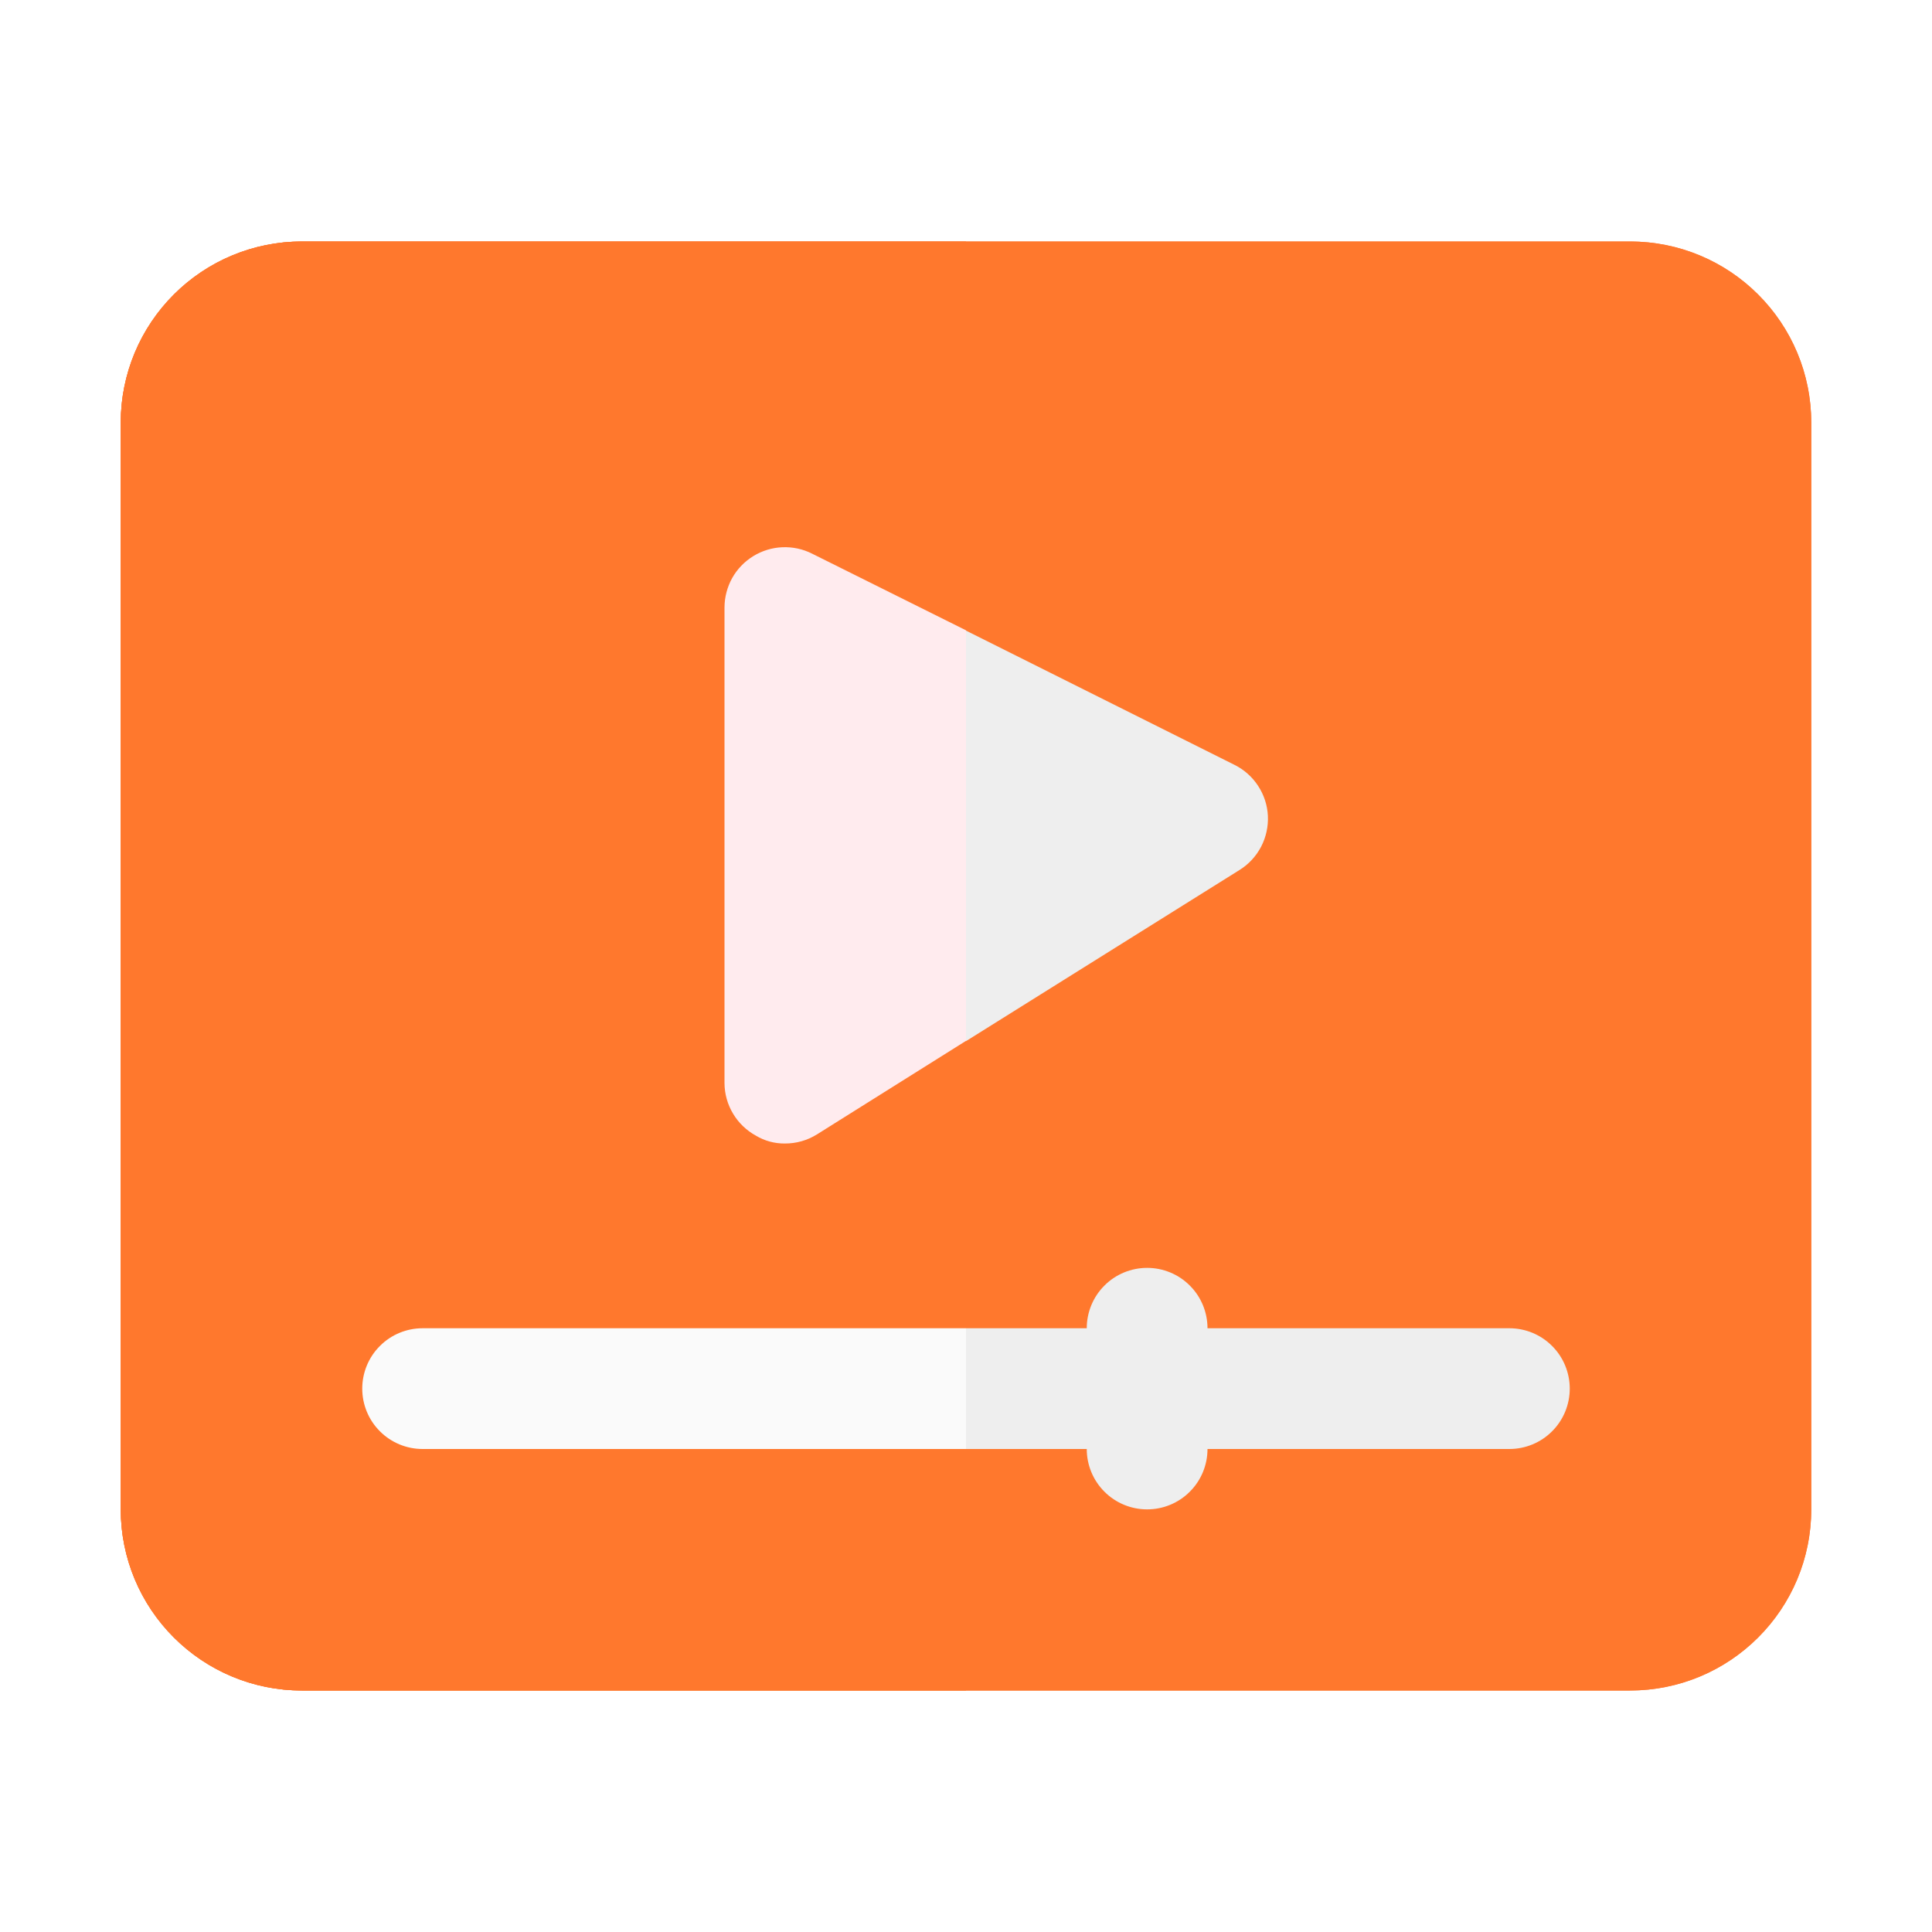
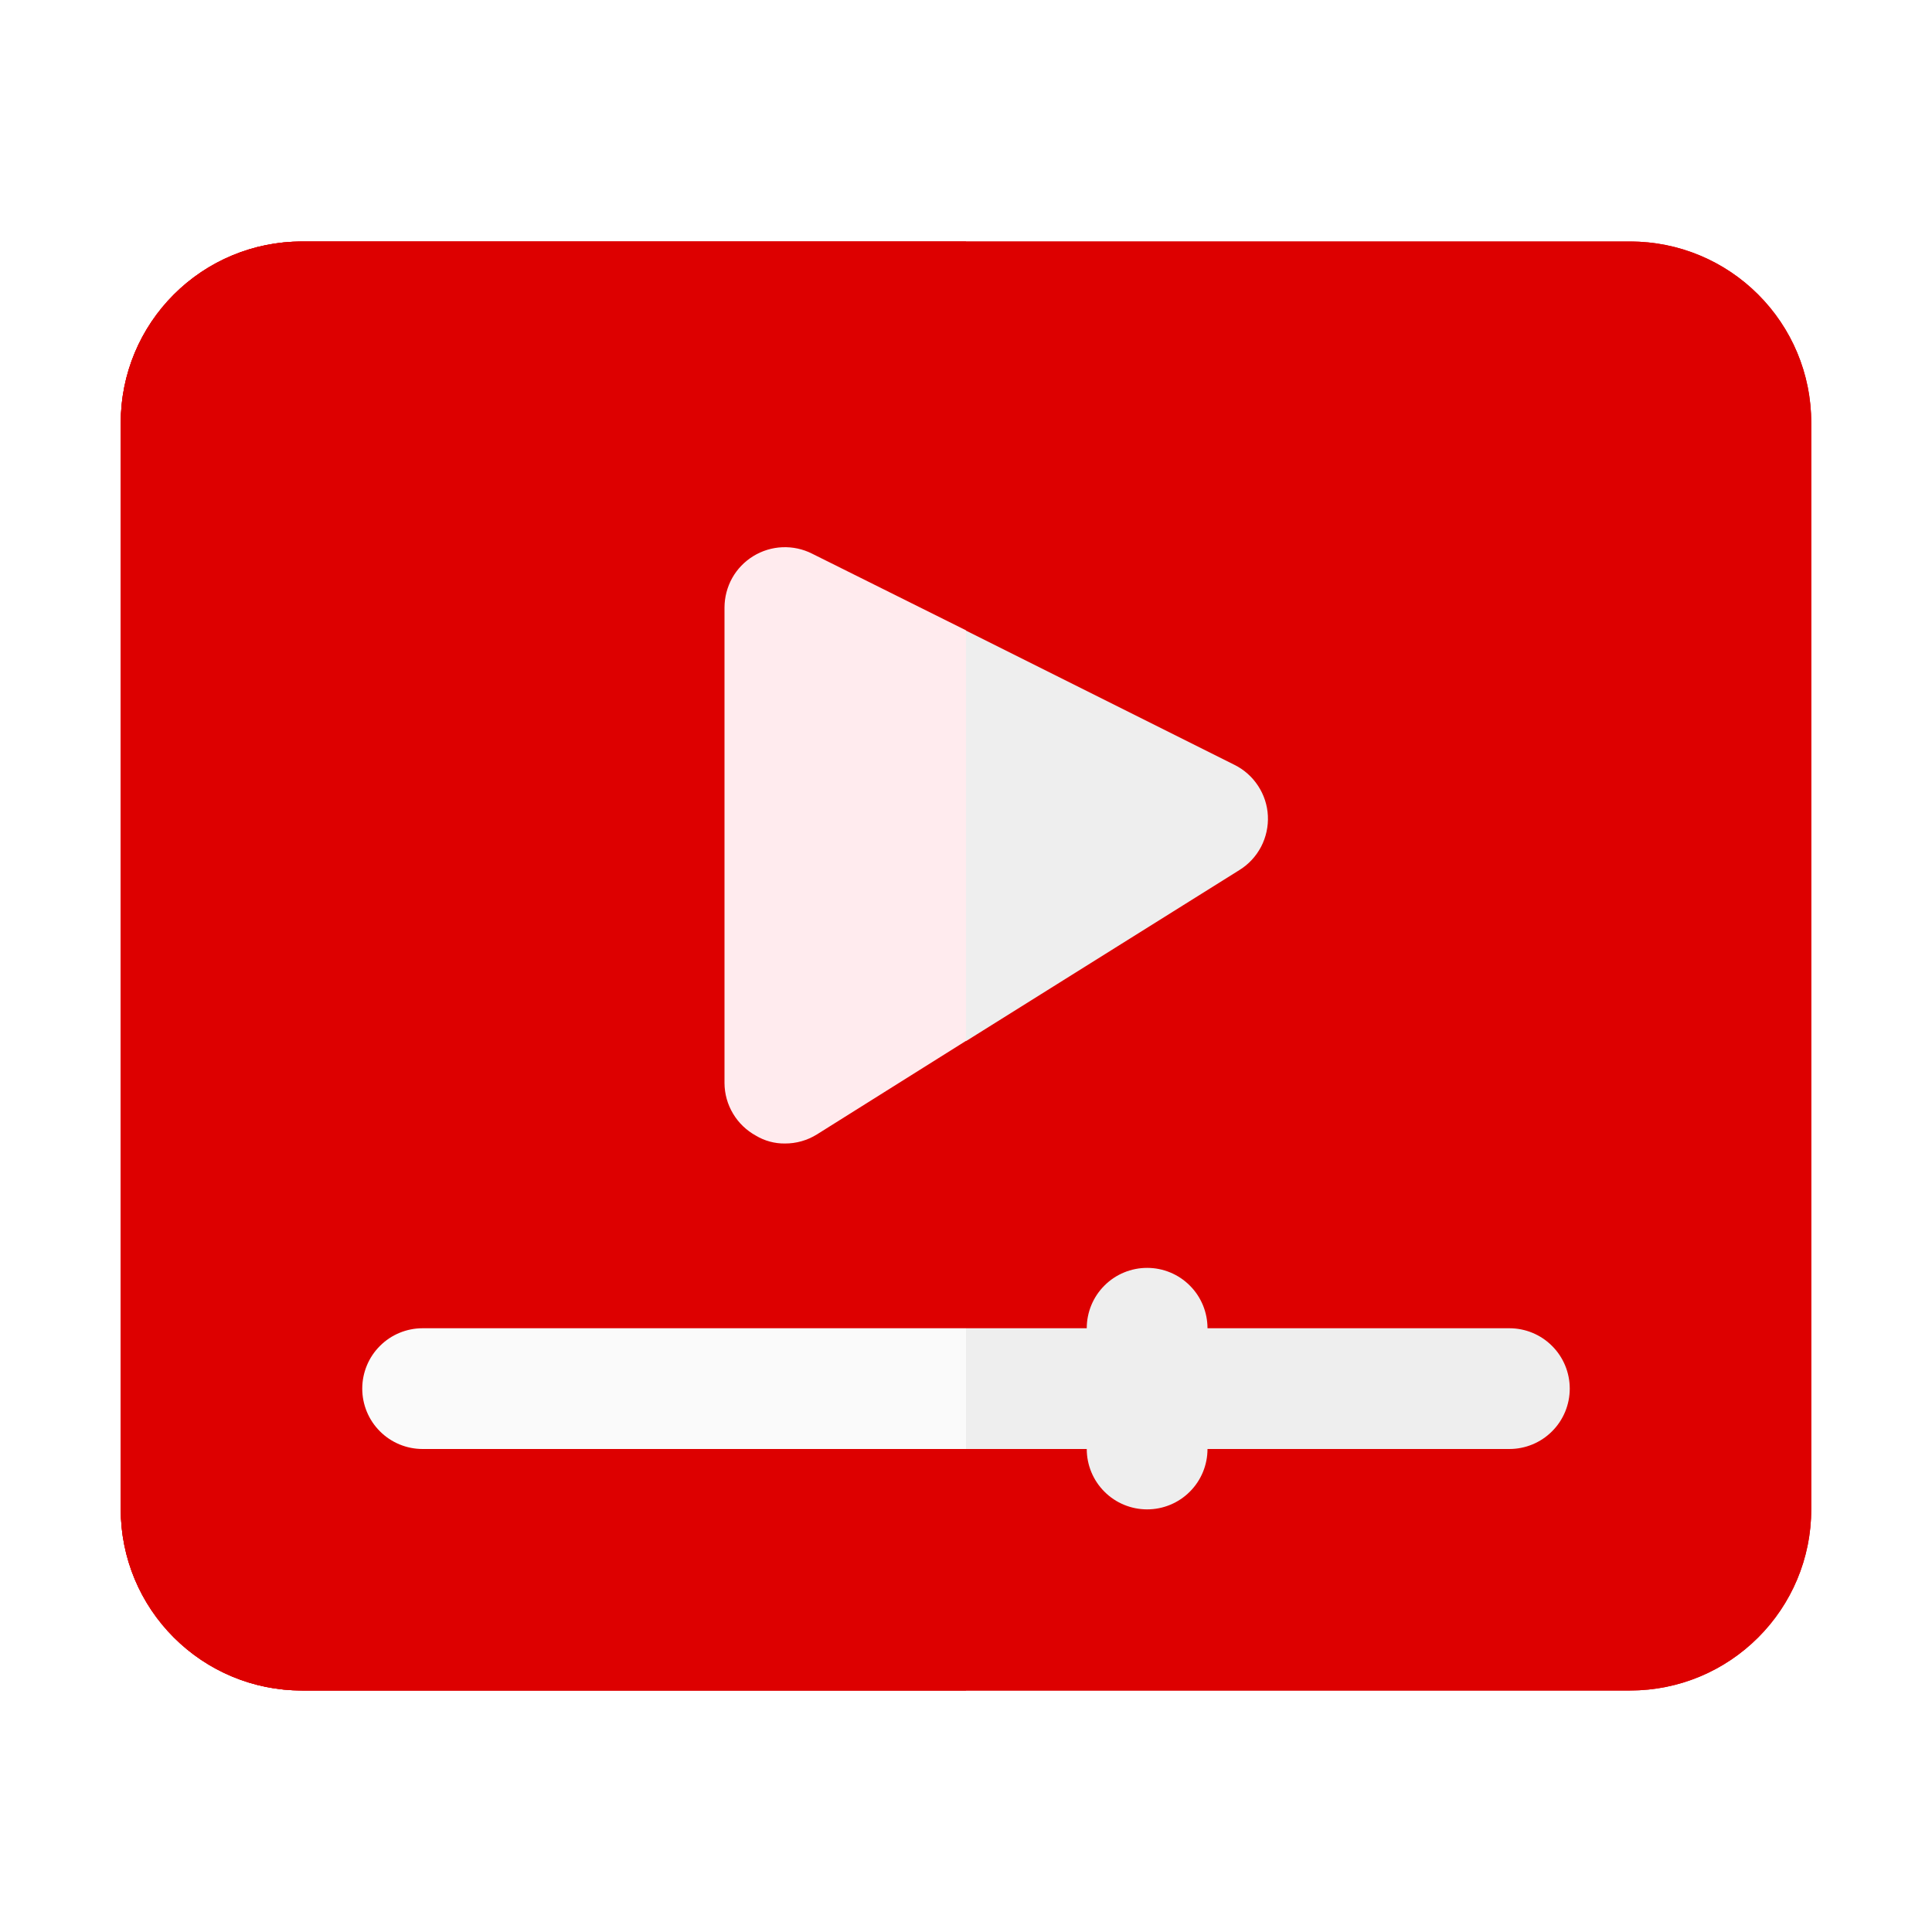
<svg xmlns="http://www.w3.org/2000/svg" viewBox="0 0 32 32" fill="none">
  <g id="SVGRepo_bgCarrier" stroke-width="0" />
  <g id="SVGRepo_tracerCarrier" stroke-linecap="round" stroke-linejoin="round" />
  <g id="SVGRepo_iconCarrier">
-     <path d="M27 4H5C3.343 4 2 5.343 2 7V25C2 26.657 3.343 28 5 28H27C28.657 28 30 26.657 30 25V7C30 5.343 28.657 4 27 4Z" fill="#FF782D" />
+     <path d="M27 4H5C3.343 4 2 5.343 2 7V25C2 26.657 3.343 28 5 28H27C28.657 28 30 26.657 30 25V7C30 5.343 28.657 4 27 4Z" fill="#DD0000" />
    <path d="M25 24H7C6.735 24 6.48 23.895 6.293 23.707C6.105 23.52 6 23.265 6 23C6 22.735 6.105 22.48 6.293 22.293C6.48 22.105 6.735 22 7 22H25C25.265 22 25.52 22.105 25.707 22.293C25.895 22.48 26 22.735 26 23C26 23.265 25.895 23.52 25.707 23.707C25.52 23.895 25.265 24 25 24Z" fill="#EEEEEE" />
    <path d="M19 25C18.735 25 18.48 24.895 18.293 24.707C18.105 24.52 18 24.265 18 24V22C18 21.735 18.105 21.48 18.293 21.293C18.48 21.105 18.735 21 19 21C19.265 21 19.52 21.105 19.707 21.293C19.895 21.48 20 21.735 20 22V24C20 24.265 19.895 24.52 19.707 24.707C19.52 24.895 19.265 25 19 25Z" fill="#EEEEEE" />
    <path d="M20.45 12.67L13.45 9.17C13.298 9.093 13.129 9.057 12.958 9.064C12.788 9.071 12.622 9.122 12.477 9.211C12.332 9.3 12.211 9.425 12.128 9.573C12.045 9.722 12.001 9.889 12 10.06V17.94C12.001 18.118 12.05 18.293 12.142 18.446C12.233 18.599 12.364 18.724 12.52 18.81C12.665 18.897 12.831 18.942 13 18.94C13.187 18.941 13.371 18.889 13.53 18.79L20.53 14.41C20.682 14.316 20.805 14.182 20.888 14.024C20.97 13.866 21.009 13.688 21 13.51C20.991 13.334 20.935 13.164 20.838 13.016C20.741 12.868 20.608 12.749 20.45 12.67Z" fill="#EEEEEE" />
-     <path d="M5 4C4.204 4 3.441 4.316 2.879 4.879C2.316 5.441 2 6.204 2 7V25C2 25.796 2.316 26.559 2.879 27.121C3.441 27.684 4.204 28 5 28H16V4H5Z" fill="#FF782D" />
+     <path d="M5 4C4.204 4 3.441 4.316 2.879 4.879C2.316 5.441 2 6.204 2 7V25C2 25.796 2.316 26.559 2.879 27.121C3.441 27.684 4.204 28 5 28H16V4H5Z" fill="#DD0000" />
    <path d="M7 22C6.735 22 6.48 22.105 6.293 22.293C6.105 22.48 6 22.735 6 23C6 23.265 6.105 23.52 6.293 23.707C6.48 23.895 6.735 24 7 24H16V22H7Z" fill="#FAFAFA" />
    <path d="M13.45 9.17C13.298 9.093 13.129 9.057 12.958 9.064C12.788 9.071 12.622 9.122 12.477 9.211C12.332 9.3 12.211 9.425 12.128 9.573C12.045 9.722 12.001 9.889 12 10.06V17.94C12.001 18.118 12.05 18.293 12.142 18.446C12.233 18.599 12.364 18.724 12.52 18.81C12.665 18.897 12.831 18.942 13 18.94C13.187 18.941 13.371 18.889 13.53 18.79L16 17.24V10.44L13.45 9.17Z" fill="#FFEBEE" />
-     <path d="M27 4H5C4.204 4 3.441 4.316 2.879 4.879C2.316 5.441 2 6.204 2 7V25C2 25.796 2.316 26.559 2.879 27.121C3.441 27.684 4.204 28 5 28H27C27.796 28 28.559 27.684 29.121 27.121C29.684 26.559 30 25.796 30 25V7C30 6.204 29.684 5.441 29.121 4.879C28.559 4.316 27.796 4 27 4ZM28 25C28 25.265 27.895 25.52 27.707 25.707C27.52 25.895 27.265 26 27 26H5C4.735 26 4.48 25.895 4.293 25.707C4.105 25.52 4 25.265 4 25V7C4 6.735 4.105 6.48 4.293 6.293C4.48 6.105 4.735 6 5 6H27C27.265 6 27.52 6.105 27.707 6.293C27.895 6.48 28 6.735 28 7V25Z" fill="#FF782D" />
+     <path d="M27 4H5C4.204 4 3.441 4.316 2.879 4.879C2.316 5.441 2 6.204 2 7V25C2 25.796 2.316 26.559 2.879 27.121C3.441 27.684 4.204 28 5 28H27C27.796 28 28.559 27.684 29.121 27.121C29.684 26.559 30 25.796 30 25V7C30 6.204 29.684 5.441 29.121 4.879C28.559 4.316 27.796 4 27 4ZM28 25C28 25.265 27.895 25.52 27.707 25.707C27.52 25.895 27.265 26 27 26H5C4.735 26 4.48 25.895 4.293 25.707C4.105 25.52 4 25.265 4 25V7C4 6.735 4.105 6.48 4.293 6.293C4.48 6.105 4.735 6 5 6H27C27.265 6 27.52 6.105 27.707 6.293C27.895 6.48 28 6.735 28 7V25Z" fill="#DD0000" />
  </g>
</svg>
